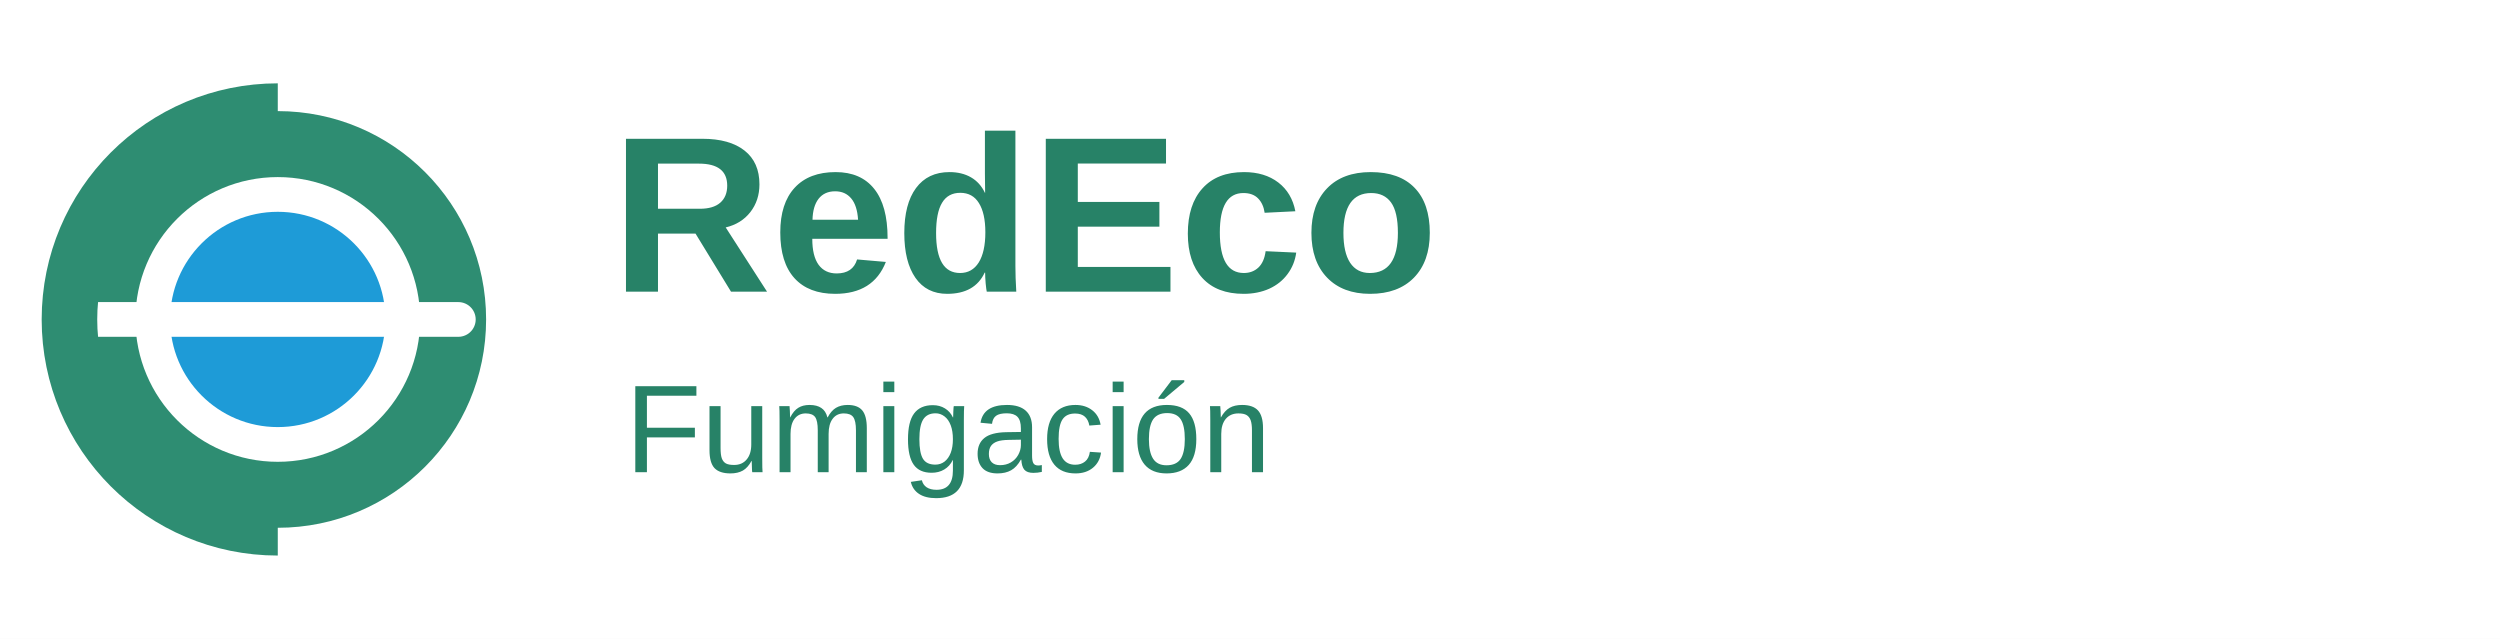
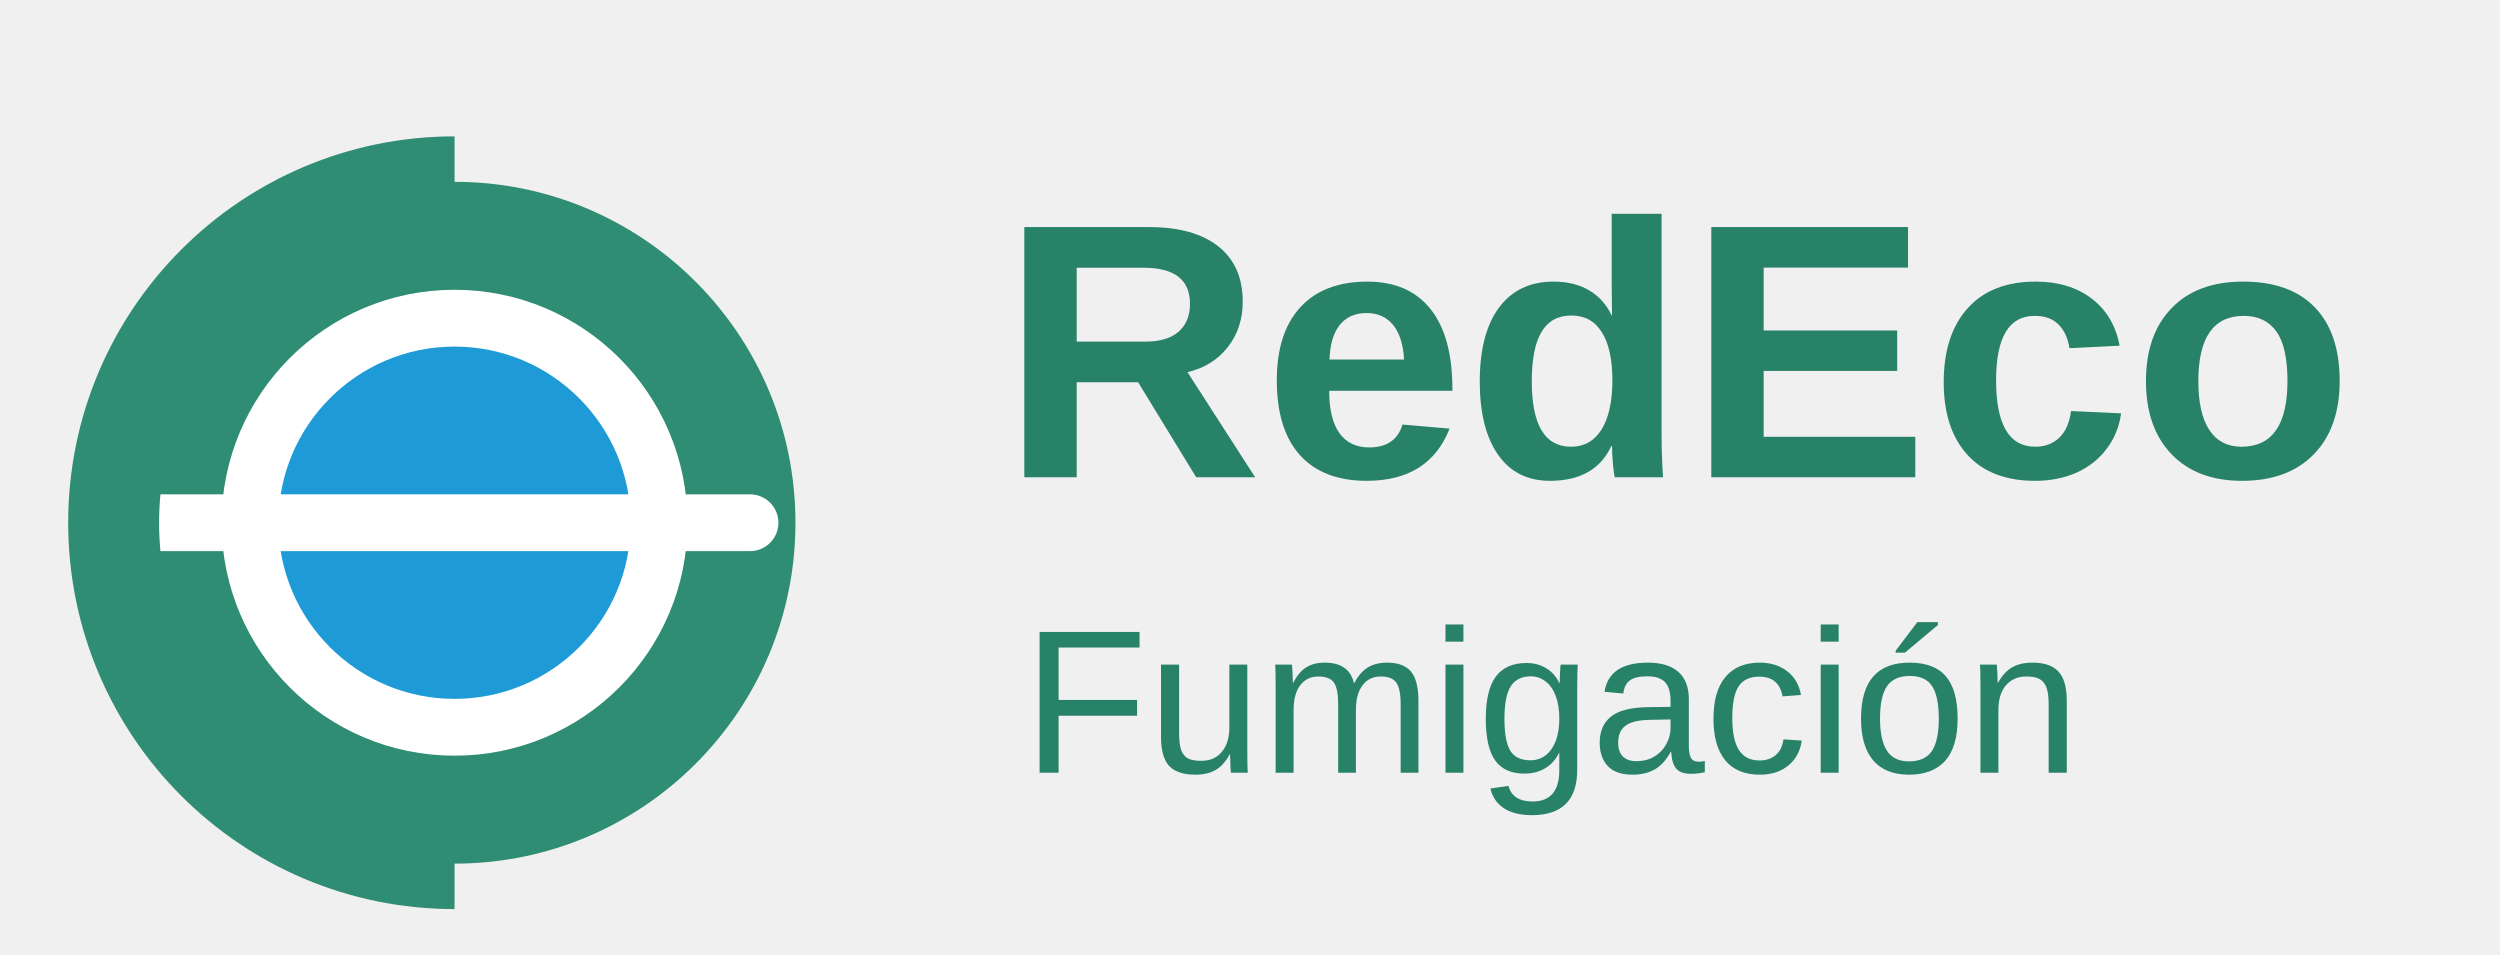
- <svg xmlns="http://www.w3.org/2000/svg" viewBox="0 0 360 92" role="img" aria-label="RedEco Fumigacion">
-   <rect width="360" height="92" fill="#ffffff" />
+ <svg xmlns="http://www.w3.org/2000/svg" viewBox="0 0 220 84" role="img" aria-label="RedEco Fumigacion">
  <g transform="translate(6 12)">
    <circle cx="34" cy="34" r="30" fill="#2e8d72" />
    <circle cx="34" cy="34" r="18" fill="#1e9bd7" stroke="#ffffff" stroke-width="5" />
    <path d="M8 34h52" fill="none" stroke="#ffffff" stroke-width="5" stroke-linecap="round" />
    <path d="M34 4a30 30 0 0 0 0 60" fill="none" stroke="#2e8d72" stroke-width="8" />
  </g>
  <text x="88" y="42" fill="#278267" font-family="Arial, Helvetica, sans-serif" font-size="32" font-weight="700">RedEco</text>
  <text x="90" y="68" fill="#278267" font-family="Arial, Helvetica, sans-serif" font-size="18" font-weight="500">Fumigación</text>
</svg>
